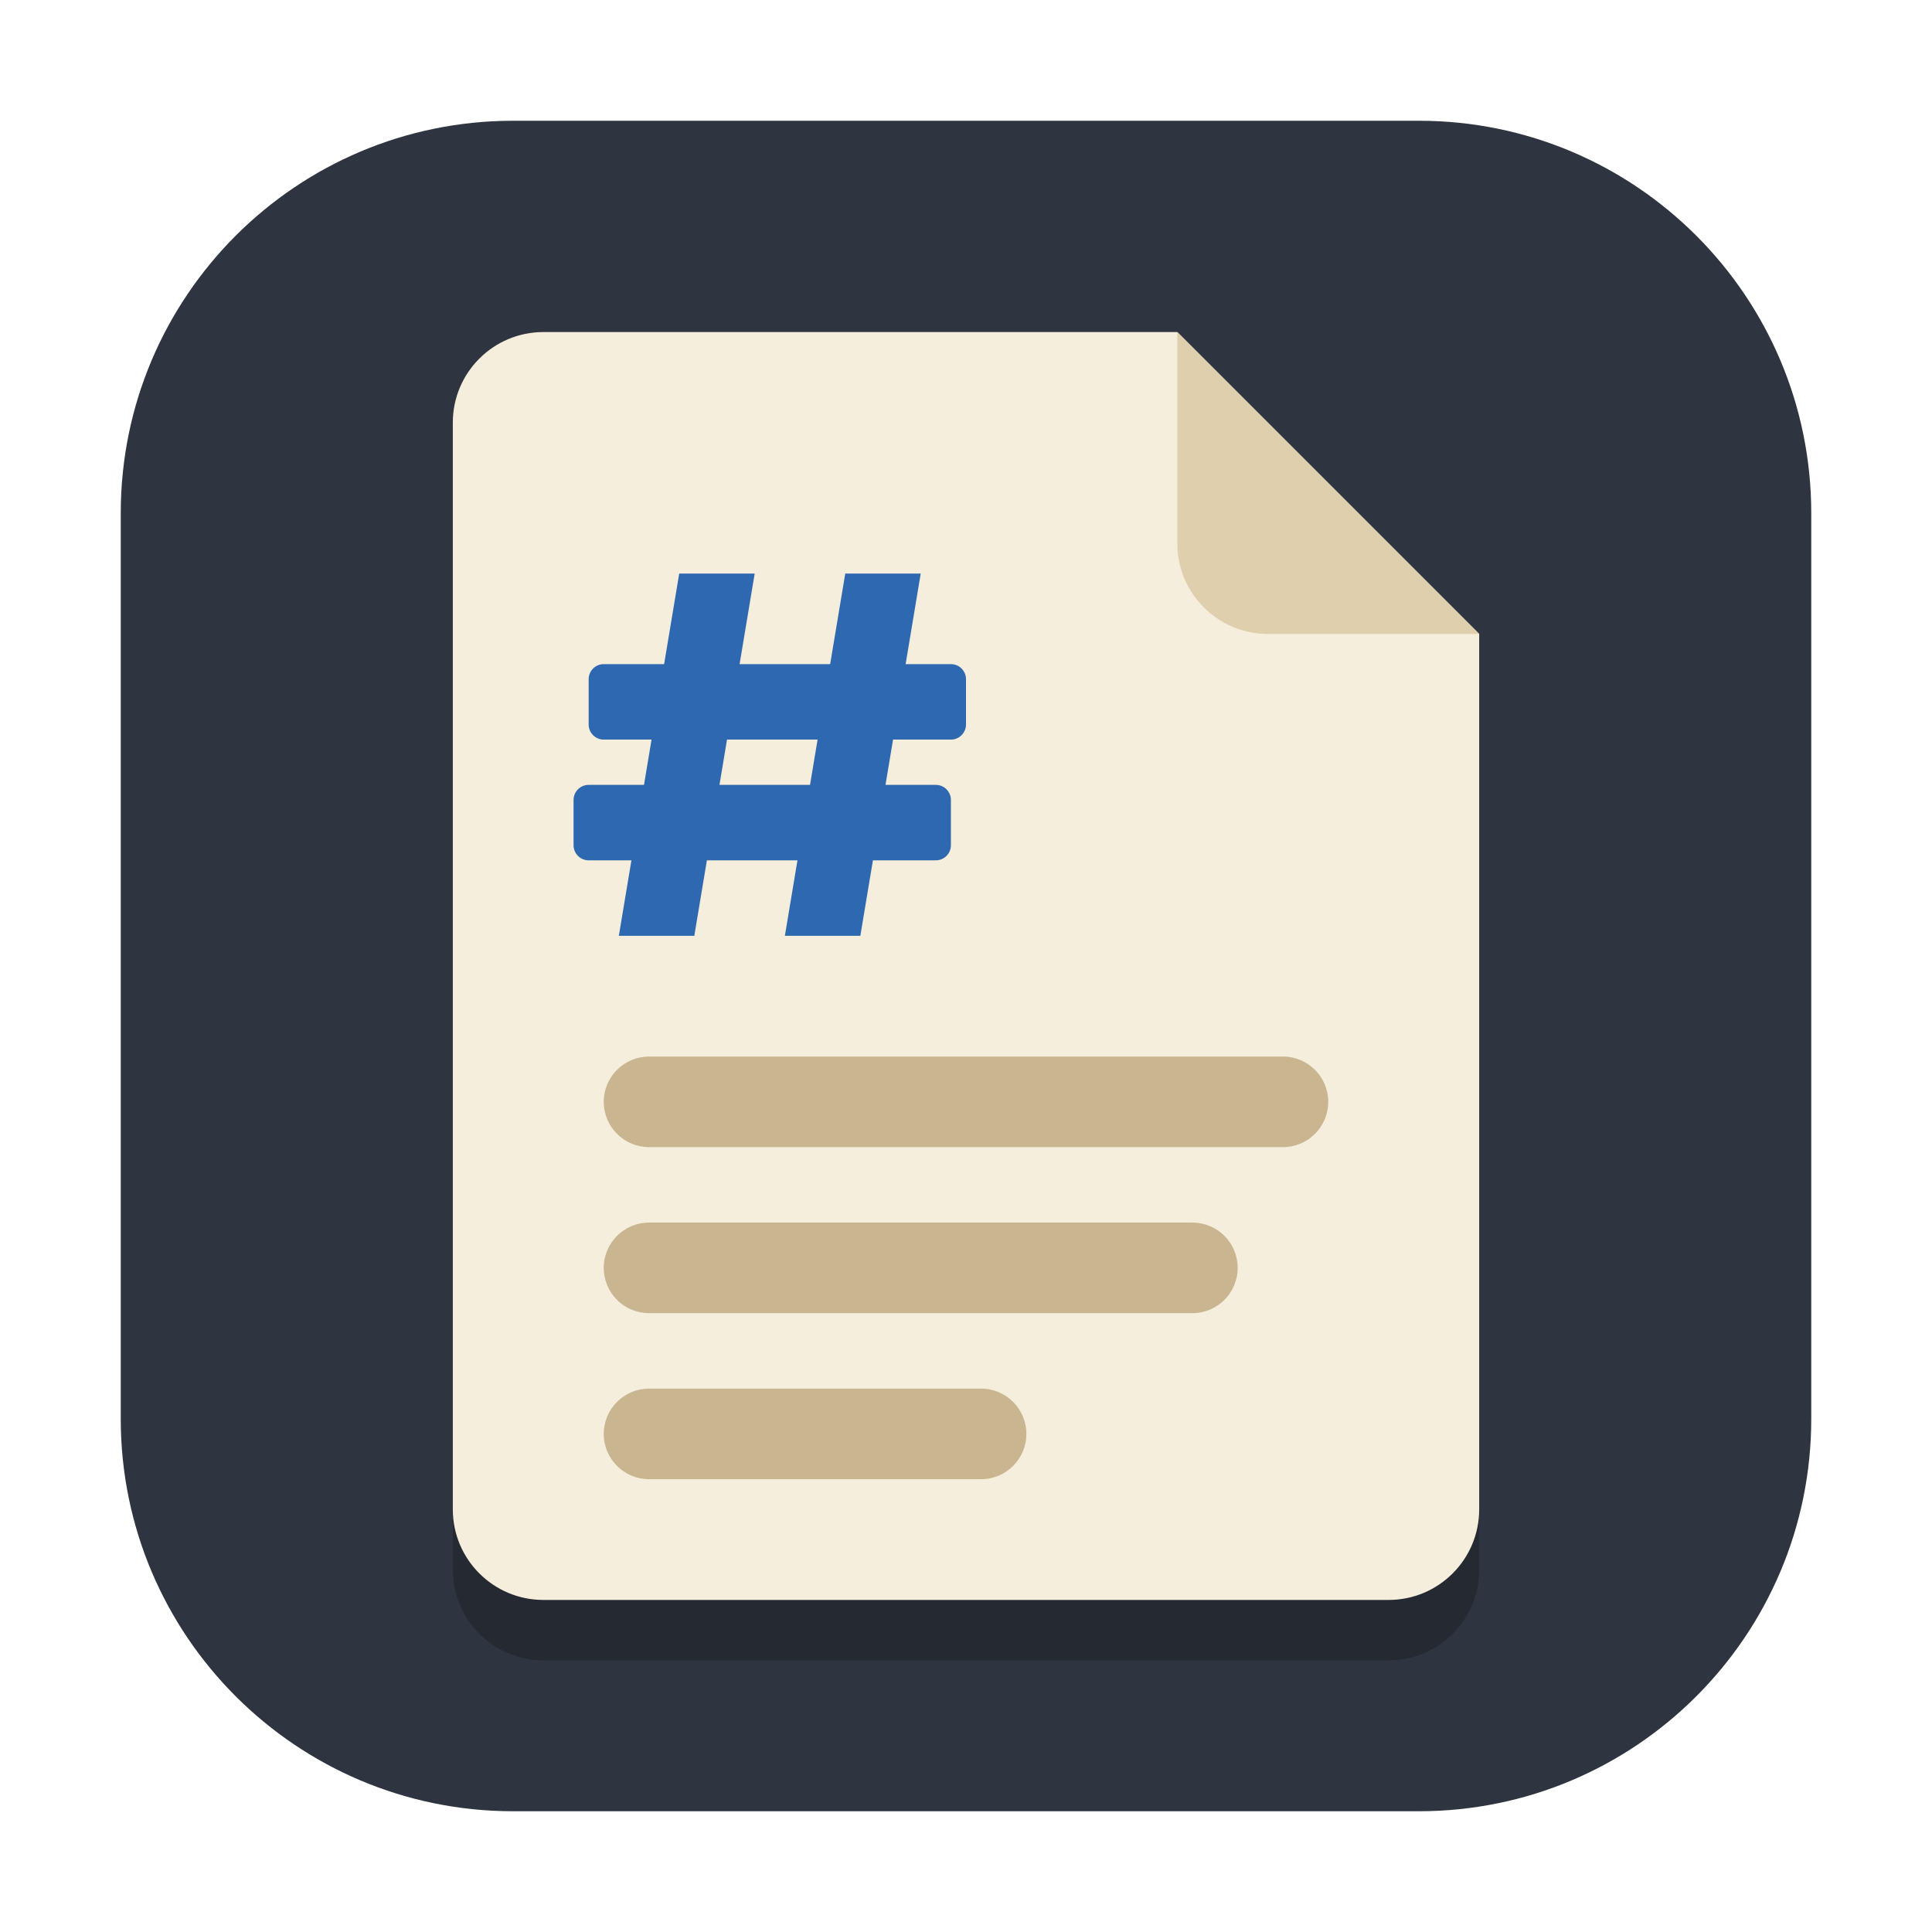
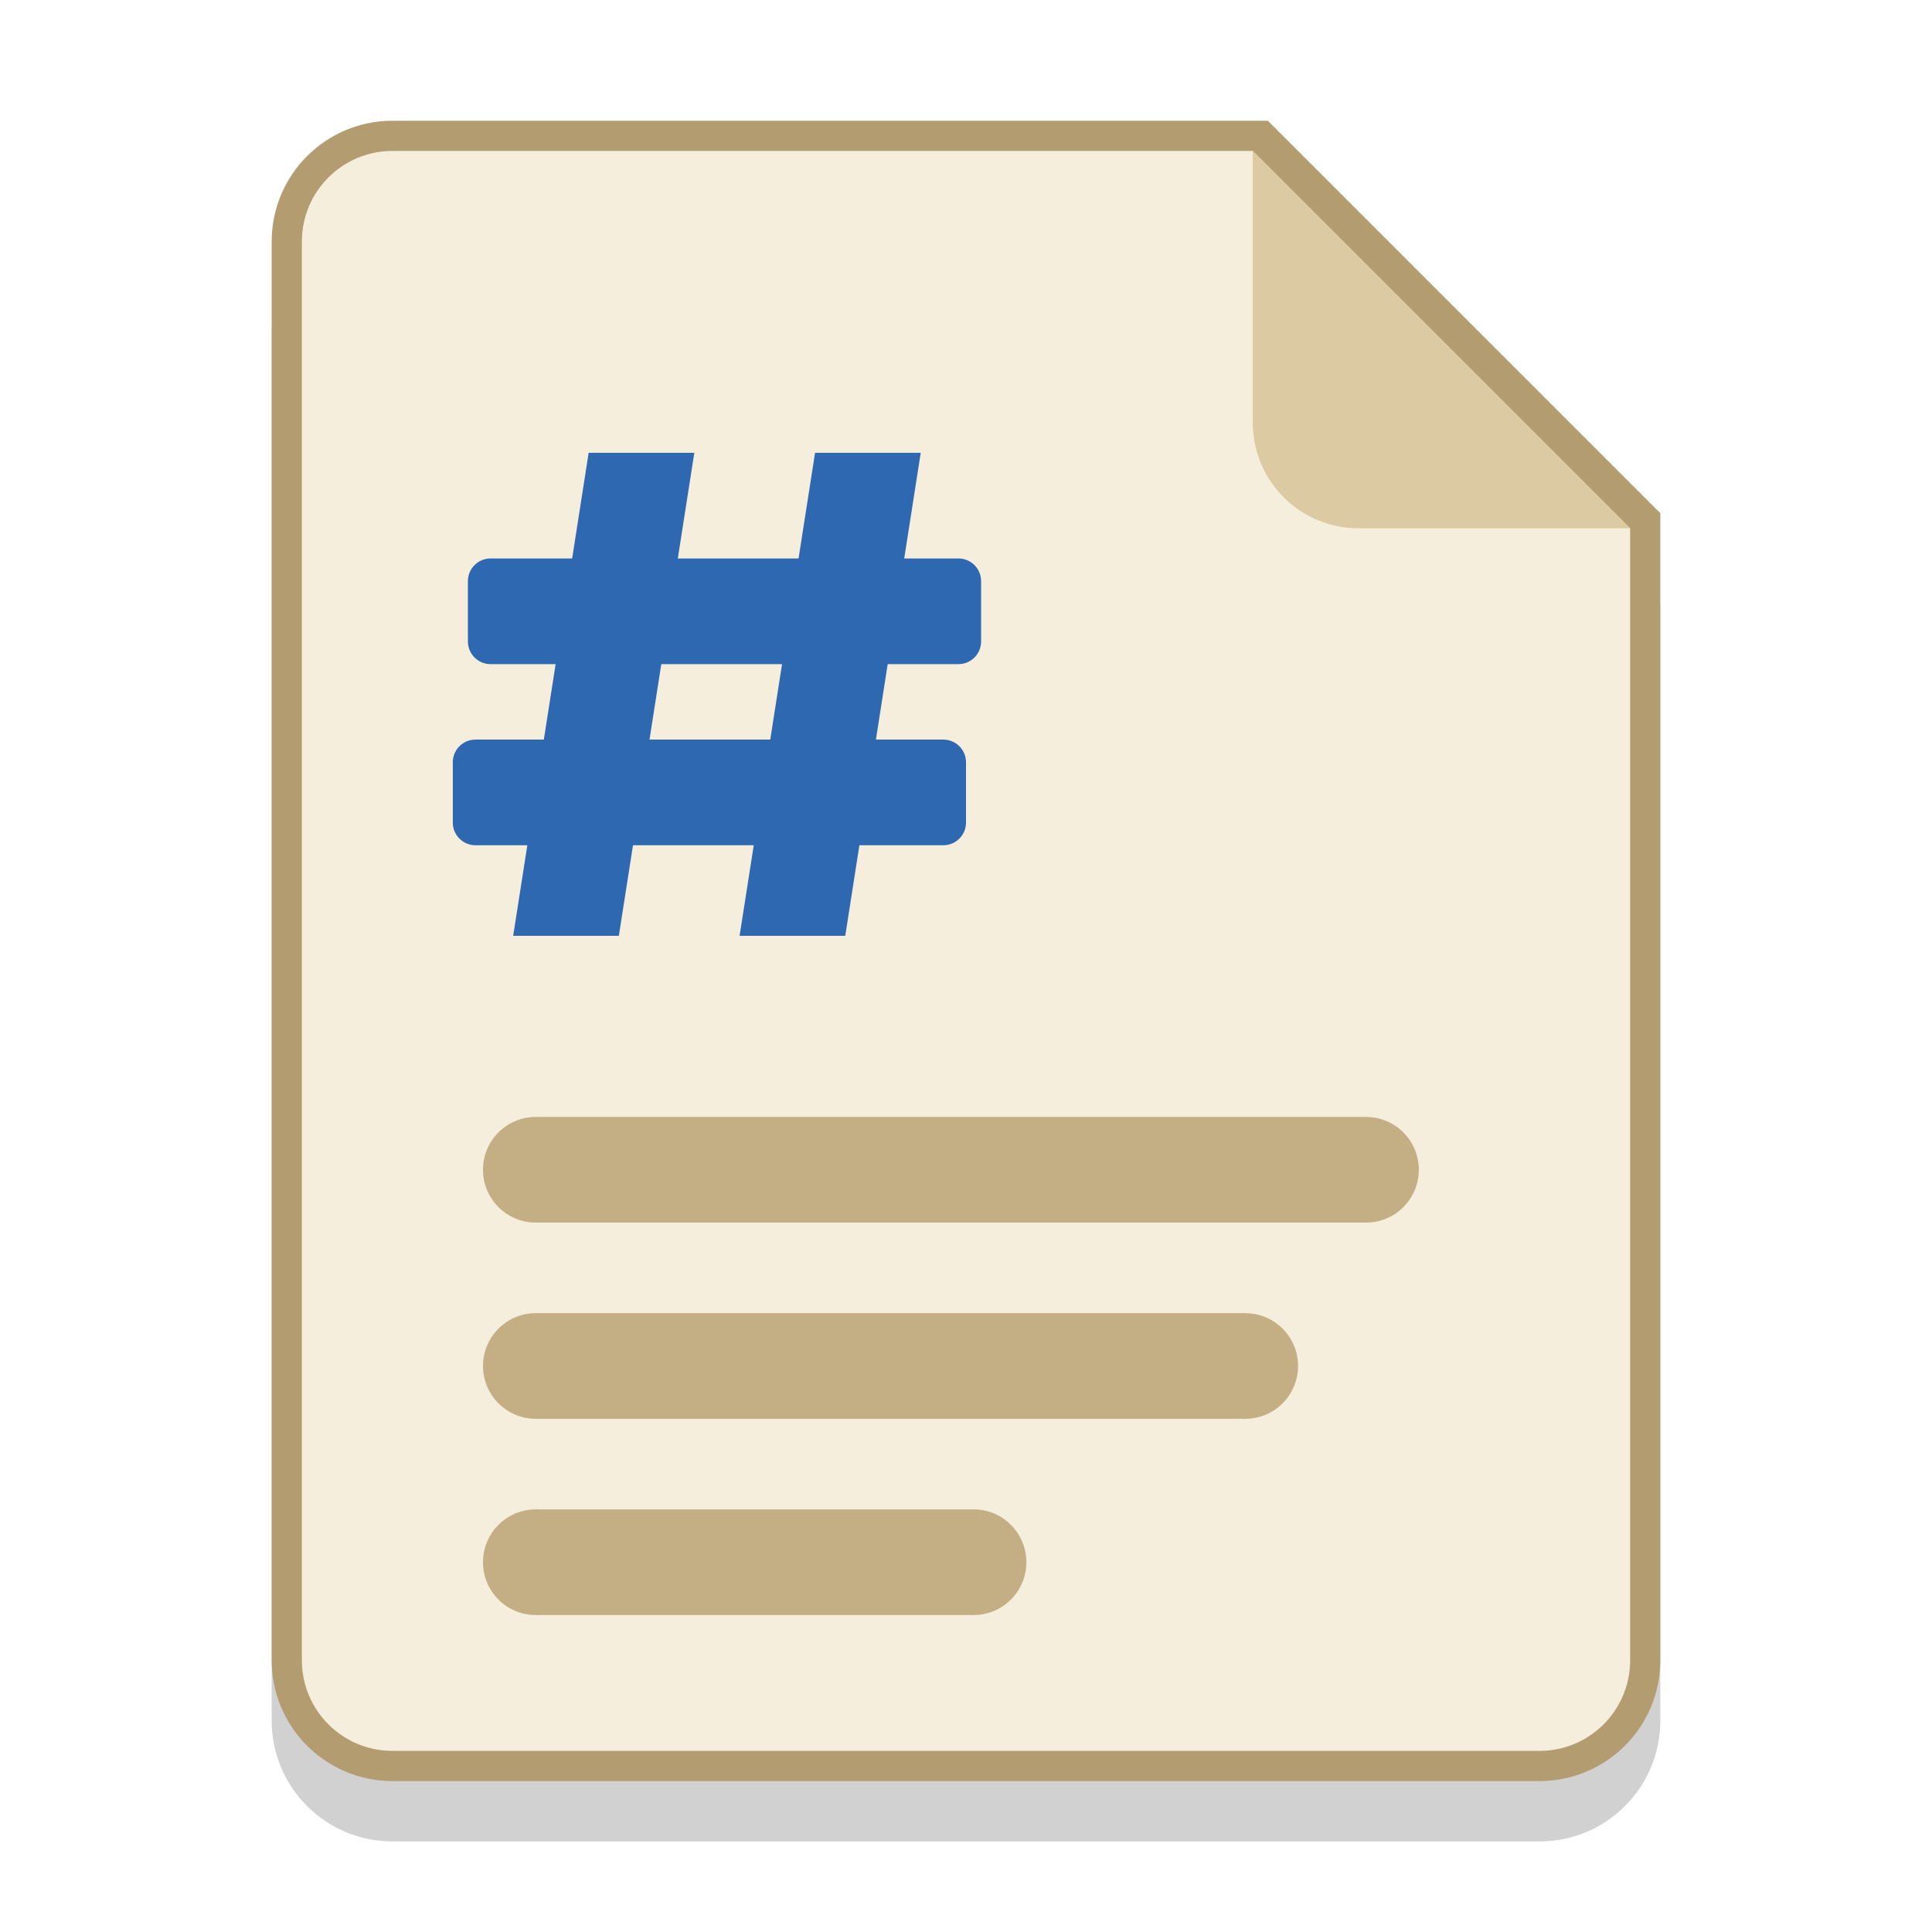
<svg xmlns="http://www.w3.org/2000/svg" width="128" height="128" viewBox="0 0 128 128">
-   <rect x="8" y="8" width="112" height="112" rx="26" ry="26" fill="#2e3440" />
-   <path d="M36 28 H80 L98 46 V104 A6 6 0 0 1 92 110 H36 A6 6 0 0 1 30 104 V34 A6 6 0 0 1 36 28 Z" fill="#000000" fill-opacity="0.22" />
-   <path d="M36 22 H78 L98 42 V100 A6 6 0 0 1 92 106 H36 A6 6 0 0 1 30 100 V28 A6 6 0 0 1 36 22 Z" fill="#f6eedc" />
-   <path d="M78 22 V36 A6 6 0 0 0 84 42 H98 Z" fill="#dfcfac" />
+   <path d="M26 14 H84 L110 40 V114 A8 8 0 0 1 102 122 H26 A8 8 0 0 1 18 114 V22 A8 8 0 0 1 26 14 Z" fill="#000000" fill-opacity="0.18" />
+   <path d="M26 8 H84 L110 34 V110 A8 8 0 0 1 102 118 H26 A8 8 0 0 1 18 110 V16 A8 8 0 0 1 26 8 Z" fill="#b39c70" />
+   <path d="M26 10 H83 L108 35 V110 A6 6 0 0 1 102 116 H26 A6 6 0 0 1 20 110 V16 A6 6 0 0 1 26 10 Z" fill="#f6eedc" />
+   <path d="M83 10 V28 A7 7 0 0 0 90 35 H108 Z" fill="#dccaa3" />
  <g fill="#2d68b0">
-     <polygon points="45,38 50,38 46,62 41,62" />
-     <polygon points="56,38 61,38 57,62 52,62" />
-     <rect x="39" y="44" width="25" height="5" rx="1" />
-     <rect x="38" y="52" width="25" height="5" rx="1" />
+     <polygon points="39,30 46,30 41,62 34,62" />
+     <polygon points="54,30 61,30 56,62 49,62" />
+     <rect x="31" y="37" width="34" height="7" rx="1.5" />
+     <rect x="30" y="49" width="34" height="7" rx="1.5" />
  </g>
-   <g fill="#c9b691">
-     <rect x="40" y="70" width="48" height="6" rx="3" ry="3" />
-     <rect x="40" y="81" width="42" height="6" rx="3" ry="3" />
-     <rect x="40" y="92" width="28" height="6" rx="3" ry="3" />
+   <g fill="#c4ae84">
+     <rect x="32" y="74" width="62" height="7" rx="3.5" />
+     <rect x="32" y="87" width="54" height="7" rx="3.5" />
+     <rect x="32" y="100" width="36" height="7" rx="3.5" />
  </g>
</svg>
